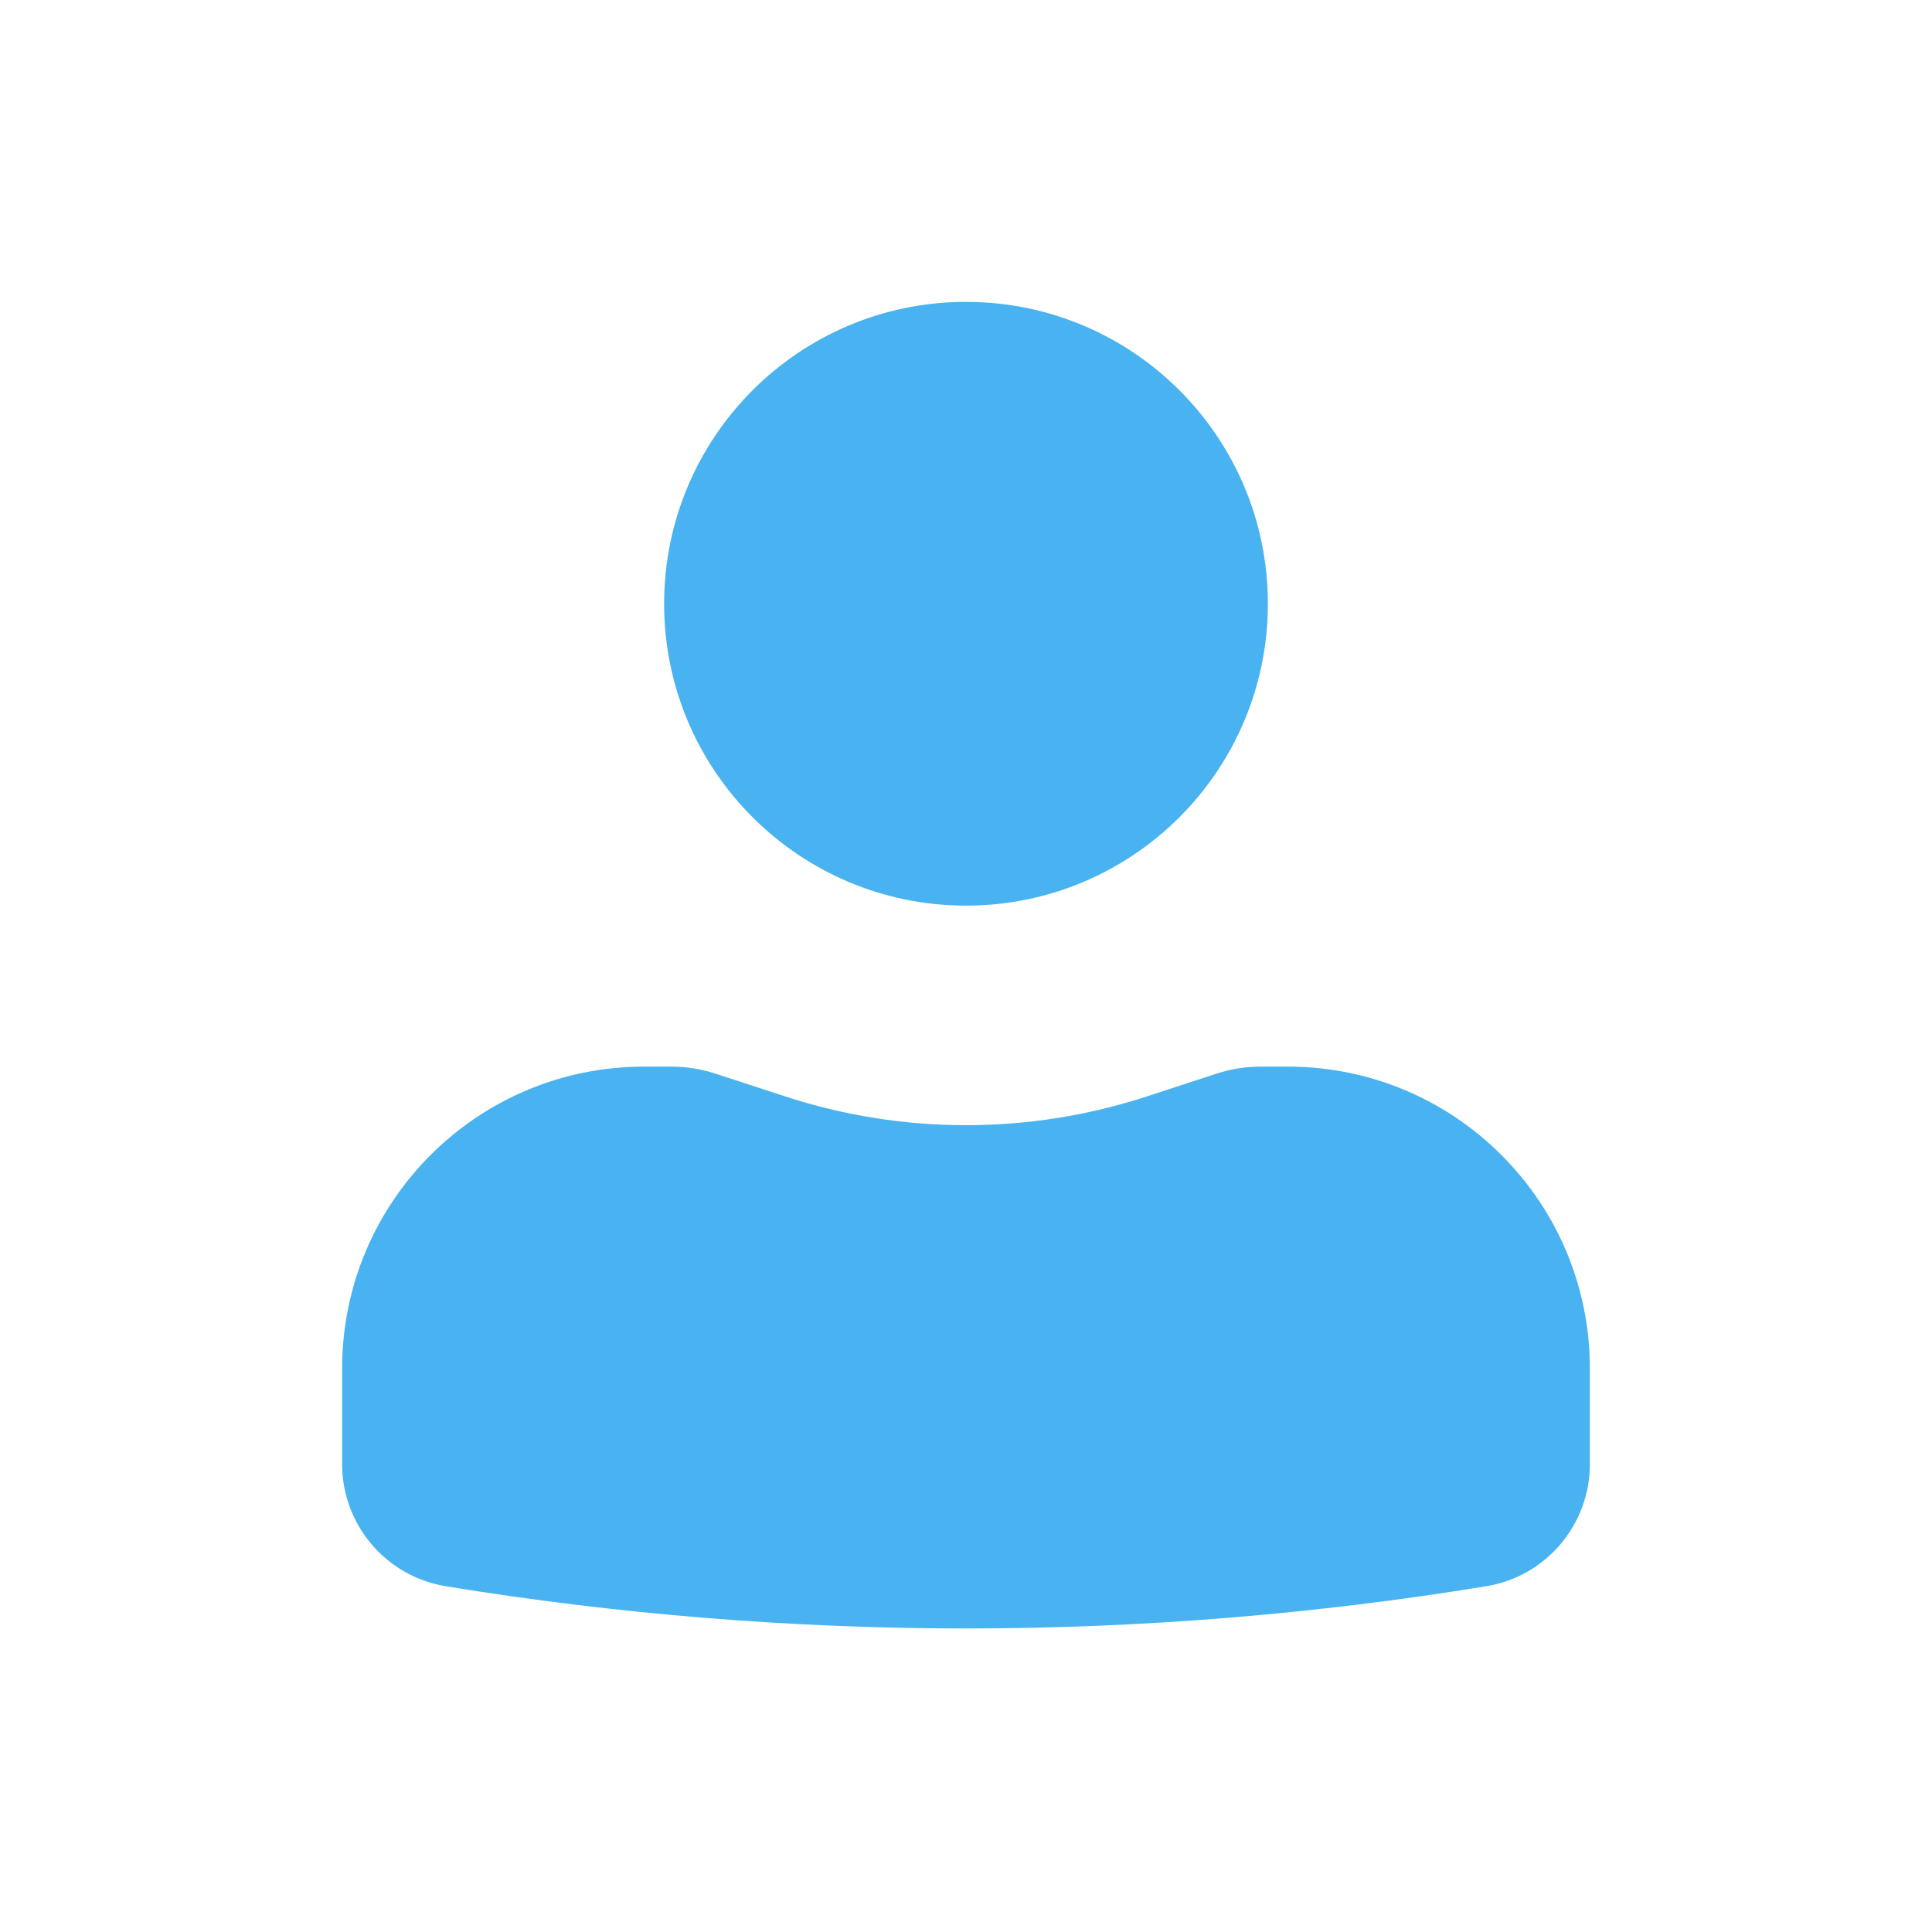
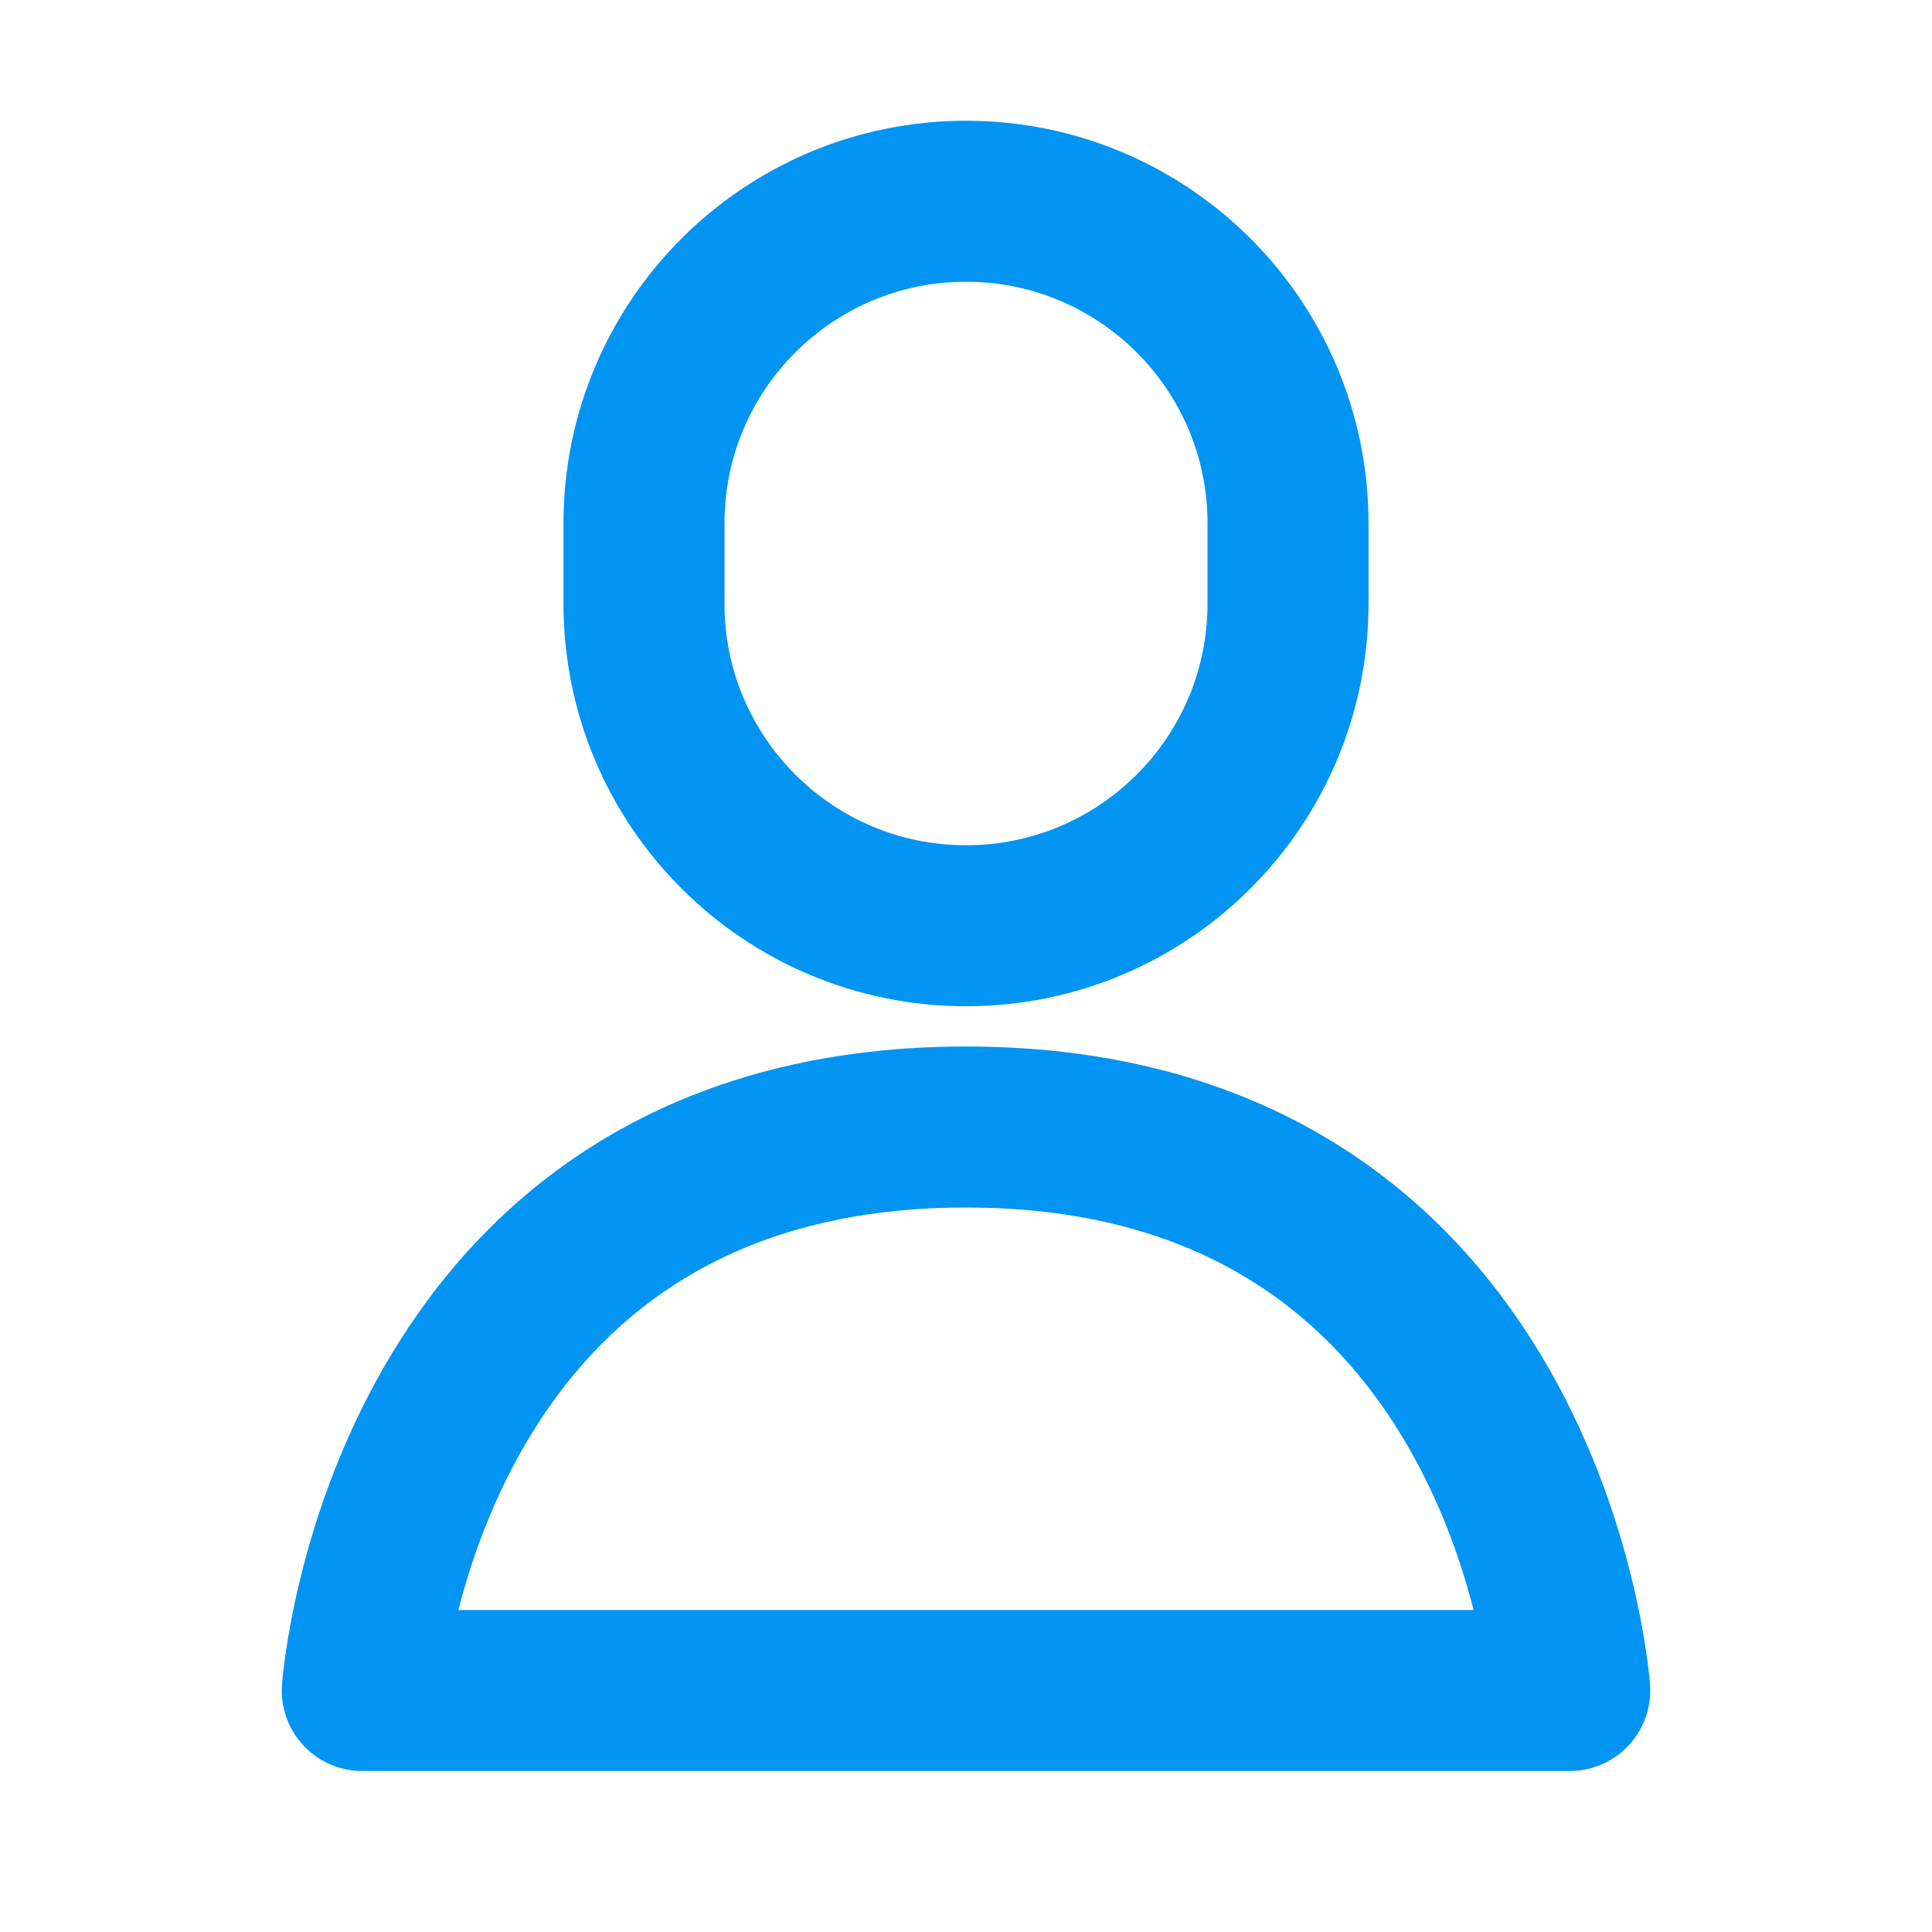
- <svg xmlns="http://www.w3.org/2000/svg" width="24" height="24" viewBox="0 0 24 24" fill="none">
-   <path d="M12 3.75C9.929 3.75 8.25 5.429 8.25 7.5C8.25 9.571 9.929 11.25 12 11.25C14.071 11.25 15.75 9.571 15.75 7.5C15.75 5.429 14.071 3.75 12 3.75Z" fill="#48B3F0" />
-   <path d="M8 13.25C5.929 13.25 4.25 14.929 4.25 17V18.188C4.25 18.942 4.796 19.584 5.539 19.705C9.818 20.404 14.182 20.404 18.461 19.705C19.204 19.584 19.75 18.942 19.75 18.188V17C19.75 14.929 18.071 13.25 16 13.25H15.659C15.475 13.25 15.291 13.279 15.116 13.336L14.25 13.619C12.788 14.097 11.212 14.097 9.75 13.619L8.884 13.336C8.709 13.279 8.525 13.25 8.341 13.25H8Z" fill="#48B3F0" />
+ <svg xmlns="http://www.w3.org/2000/svg" width="24" height="24" viewBox="0 0 24 24" fill="none" data-id="IcUserAccount">
+   <path d="M8 7.5C8 9.709 9.791 11.5 12 11.5C14.209 11.5 16 9.709 16 7.5V6.5C16 4.291 14.209 2.5 12 2.5C9.791 2.5 8 4.291 8 6.5V7.5Z" stroke="#0194f3" stroke-width="2" stroke-linecap="round" stroke-linejoin="round" />
+   <path d="M19.5 21H4.5C4.5 21 5 14 12 14C19 14 19.5 21 19.5 21Z" stroke="#0194f3" stroke-width="2" stroke-linecap="round" stroke-linejoin="round" />
</svg>
